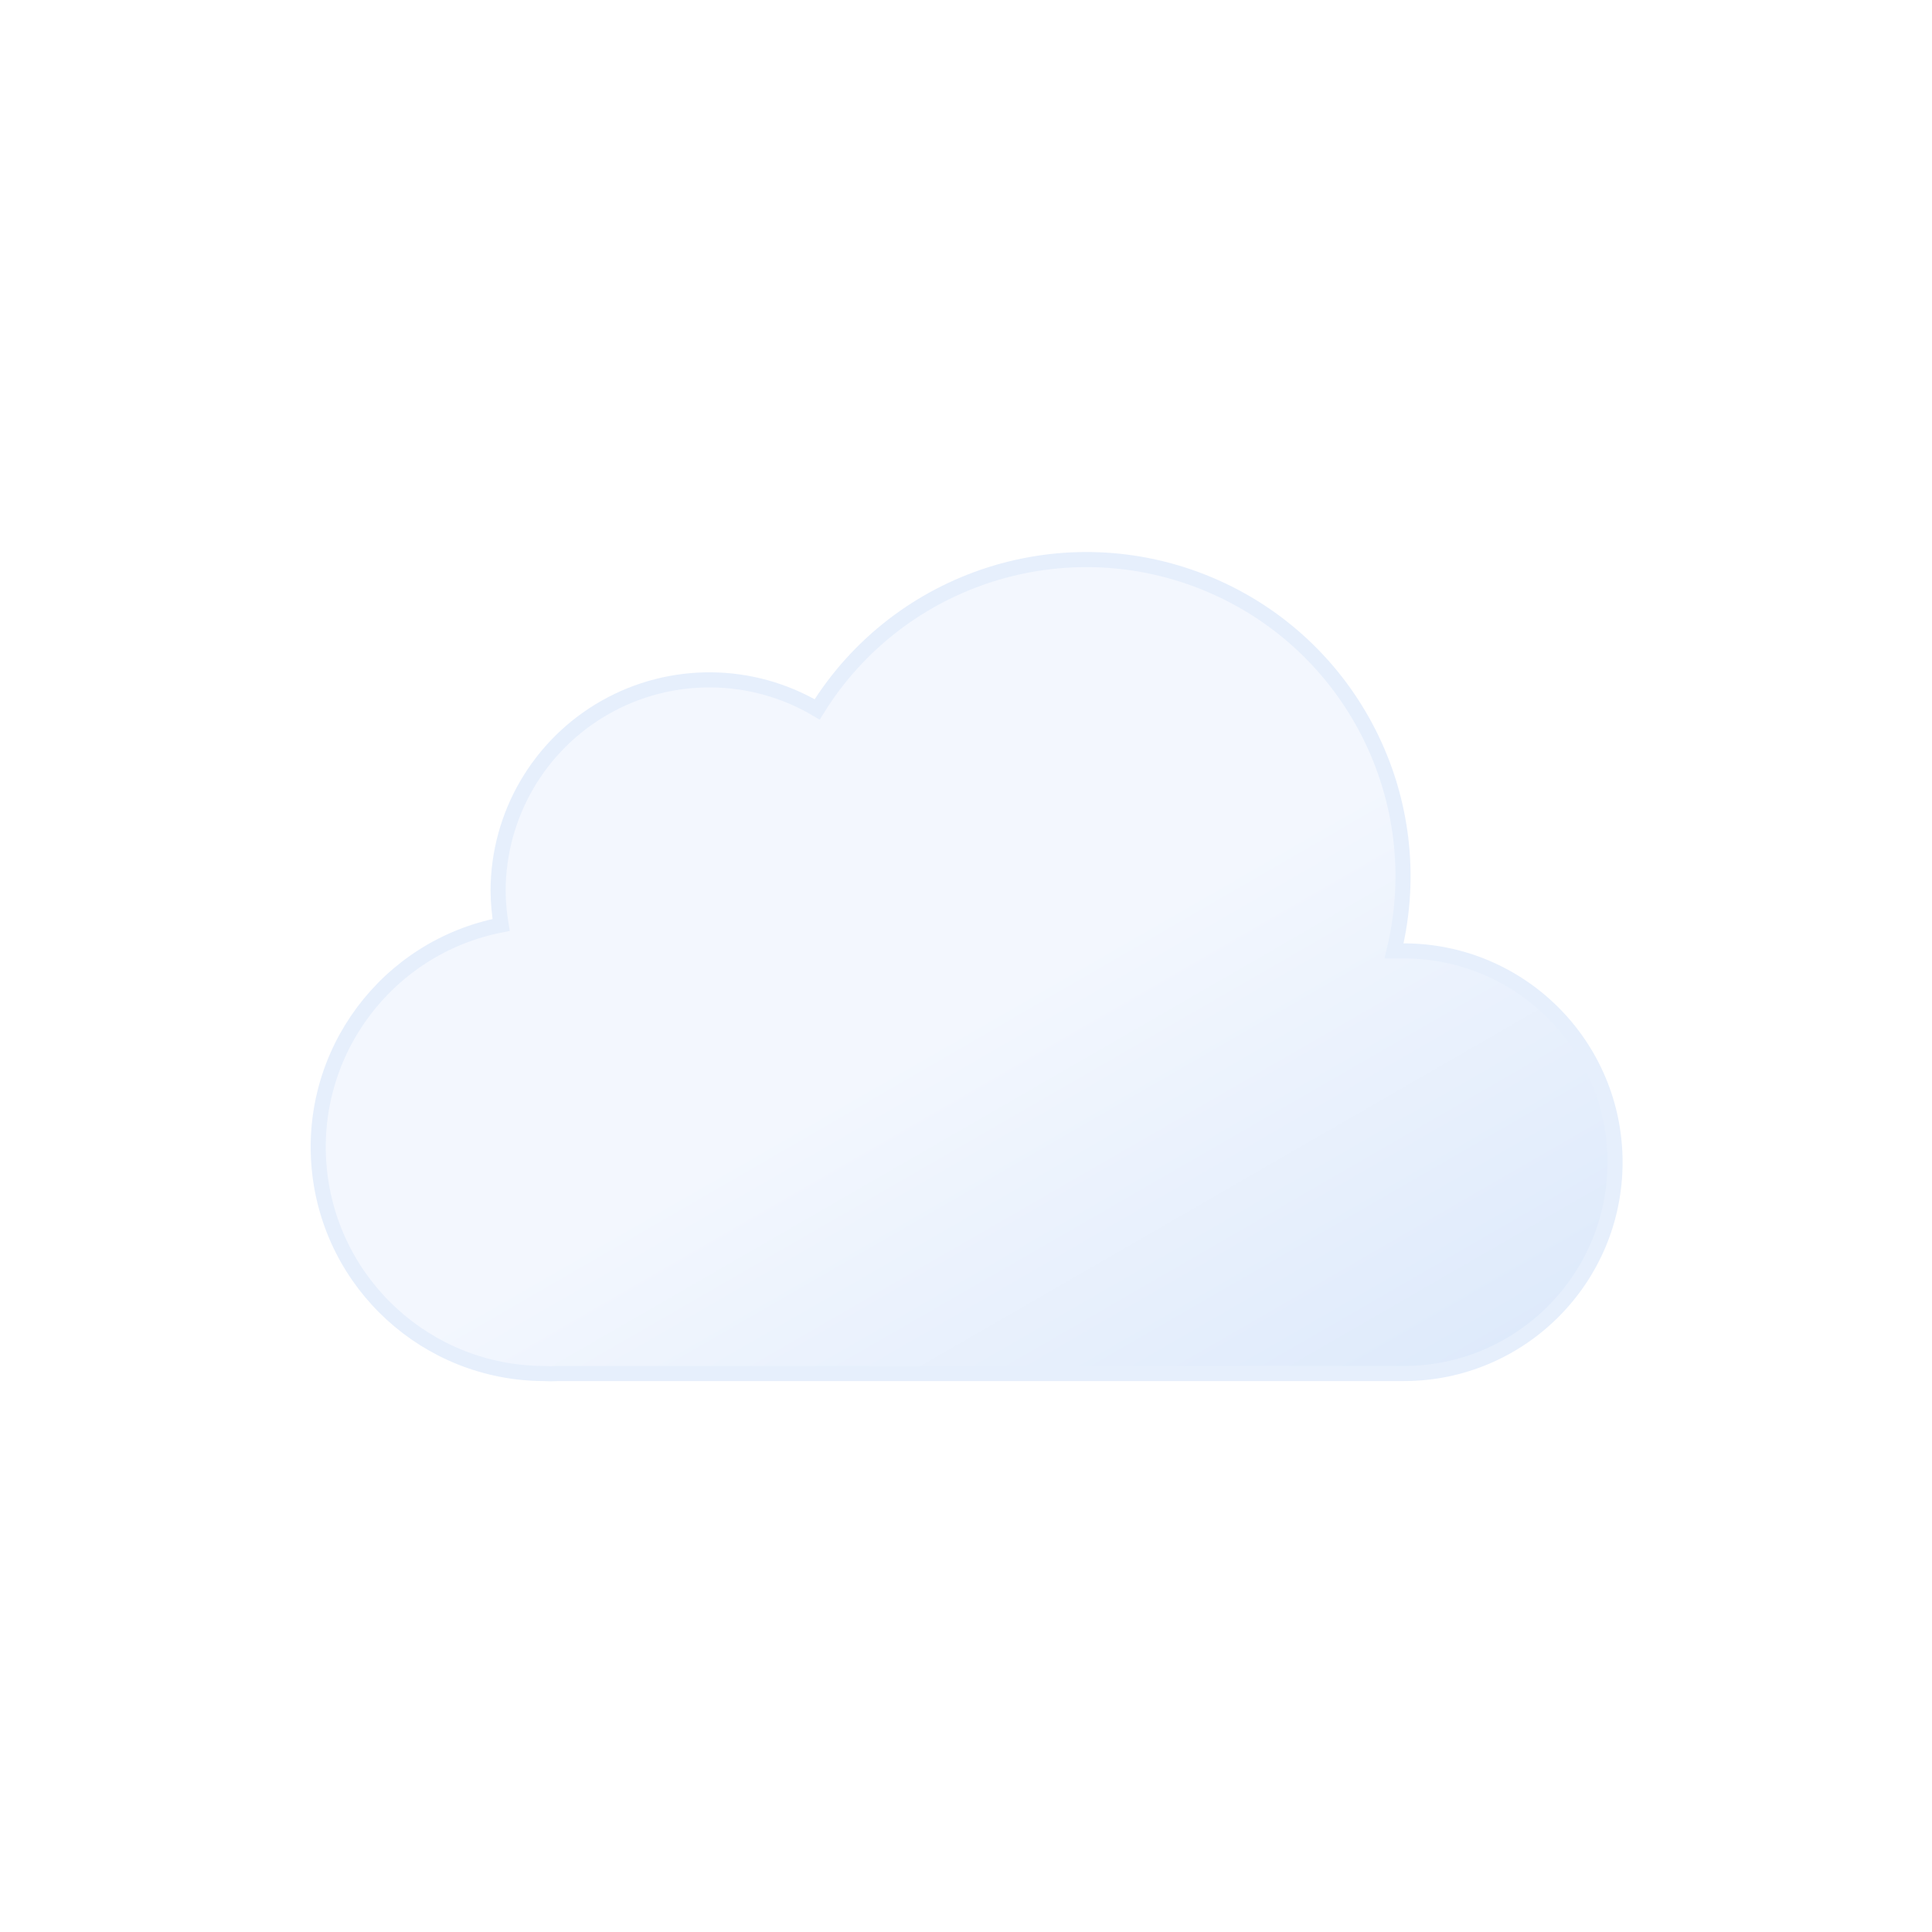
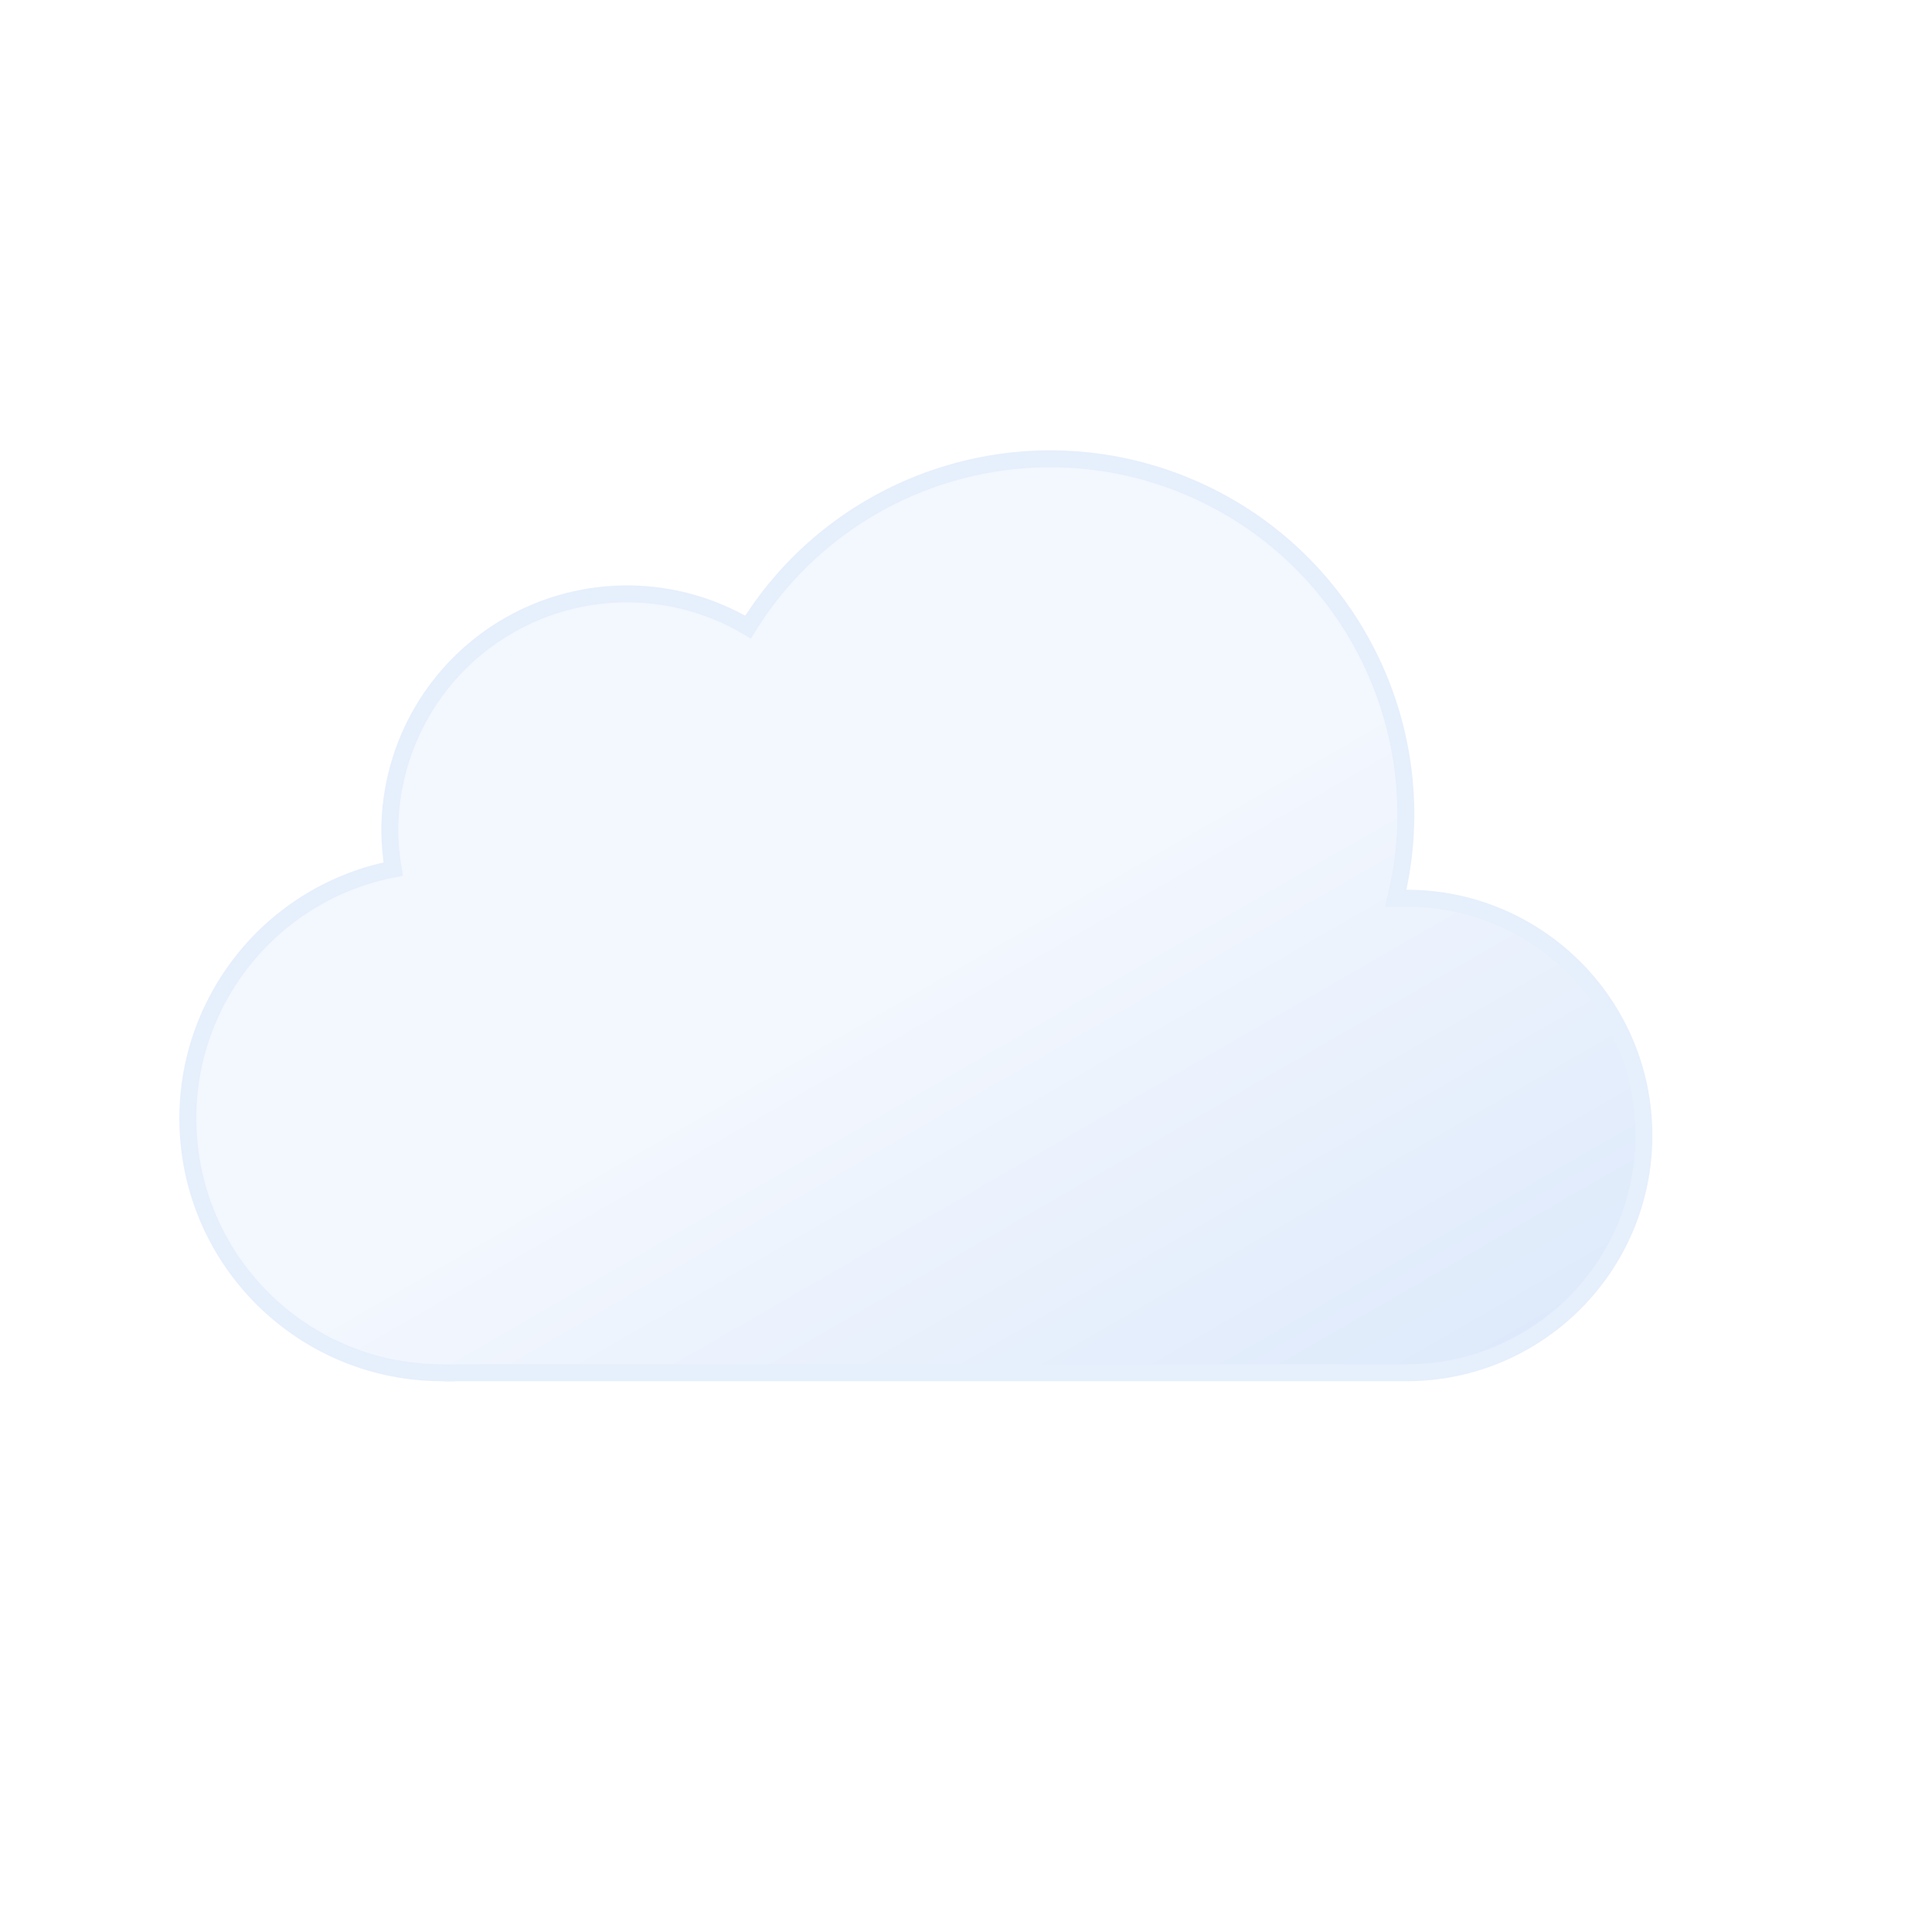
- <svg xmlns="http://www.w3.org/2000/svg" viewBox="0 0 64 64">
+ <svg xmlns="http://www.w3.org/2000/svg" viewBox="5 5 57 57" width="200" height="200">
  <defs>
    <linearGradient id="a" x1="22.56" x2="39.2" y1="21.96" y2="50.8" gradientUnits="userSpaceOnUse">
      <stop offset="0" stop-color="#f3f7fe" />
      <stop offset=".45" stop-color="#f3f7fe" />
      <stop offset="1" stop-color="#deeafb" />
    </linearGradient>
  </defs>
  <path fill="url(#a)" stroke="#e6effc" stroke-miterlimit="10" stroke-width=".5" d="M46.5 31.5h-.32a10.49 10.49 0 00-19.11-8 7 7 0 00-10.57 6 7.21 7.21 0 00.1 1.14A7.5 7.5 0 0018 45.5a4.19 4.19 0 00.5 0v0h28a7 7 0 000-14z">
    <animateTransform attributeName="transform" dur="7s" repeatCount="indefinite" type="translate" values="-3 0; 3 0; -3 0" />
  </path>
</svg>
